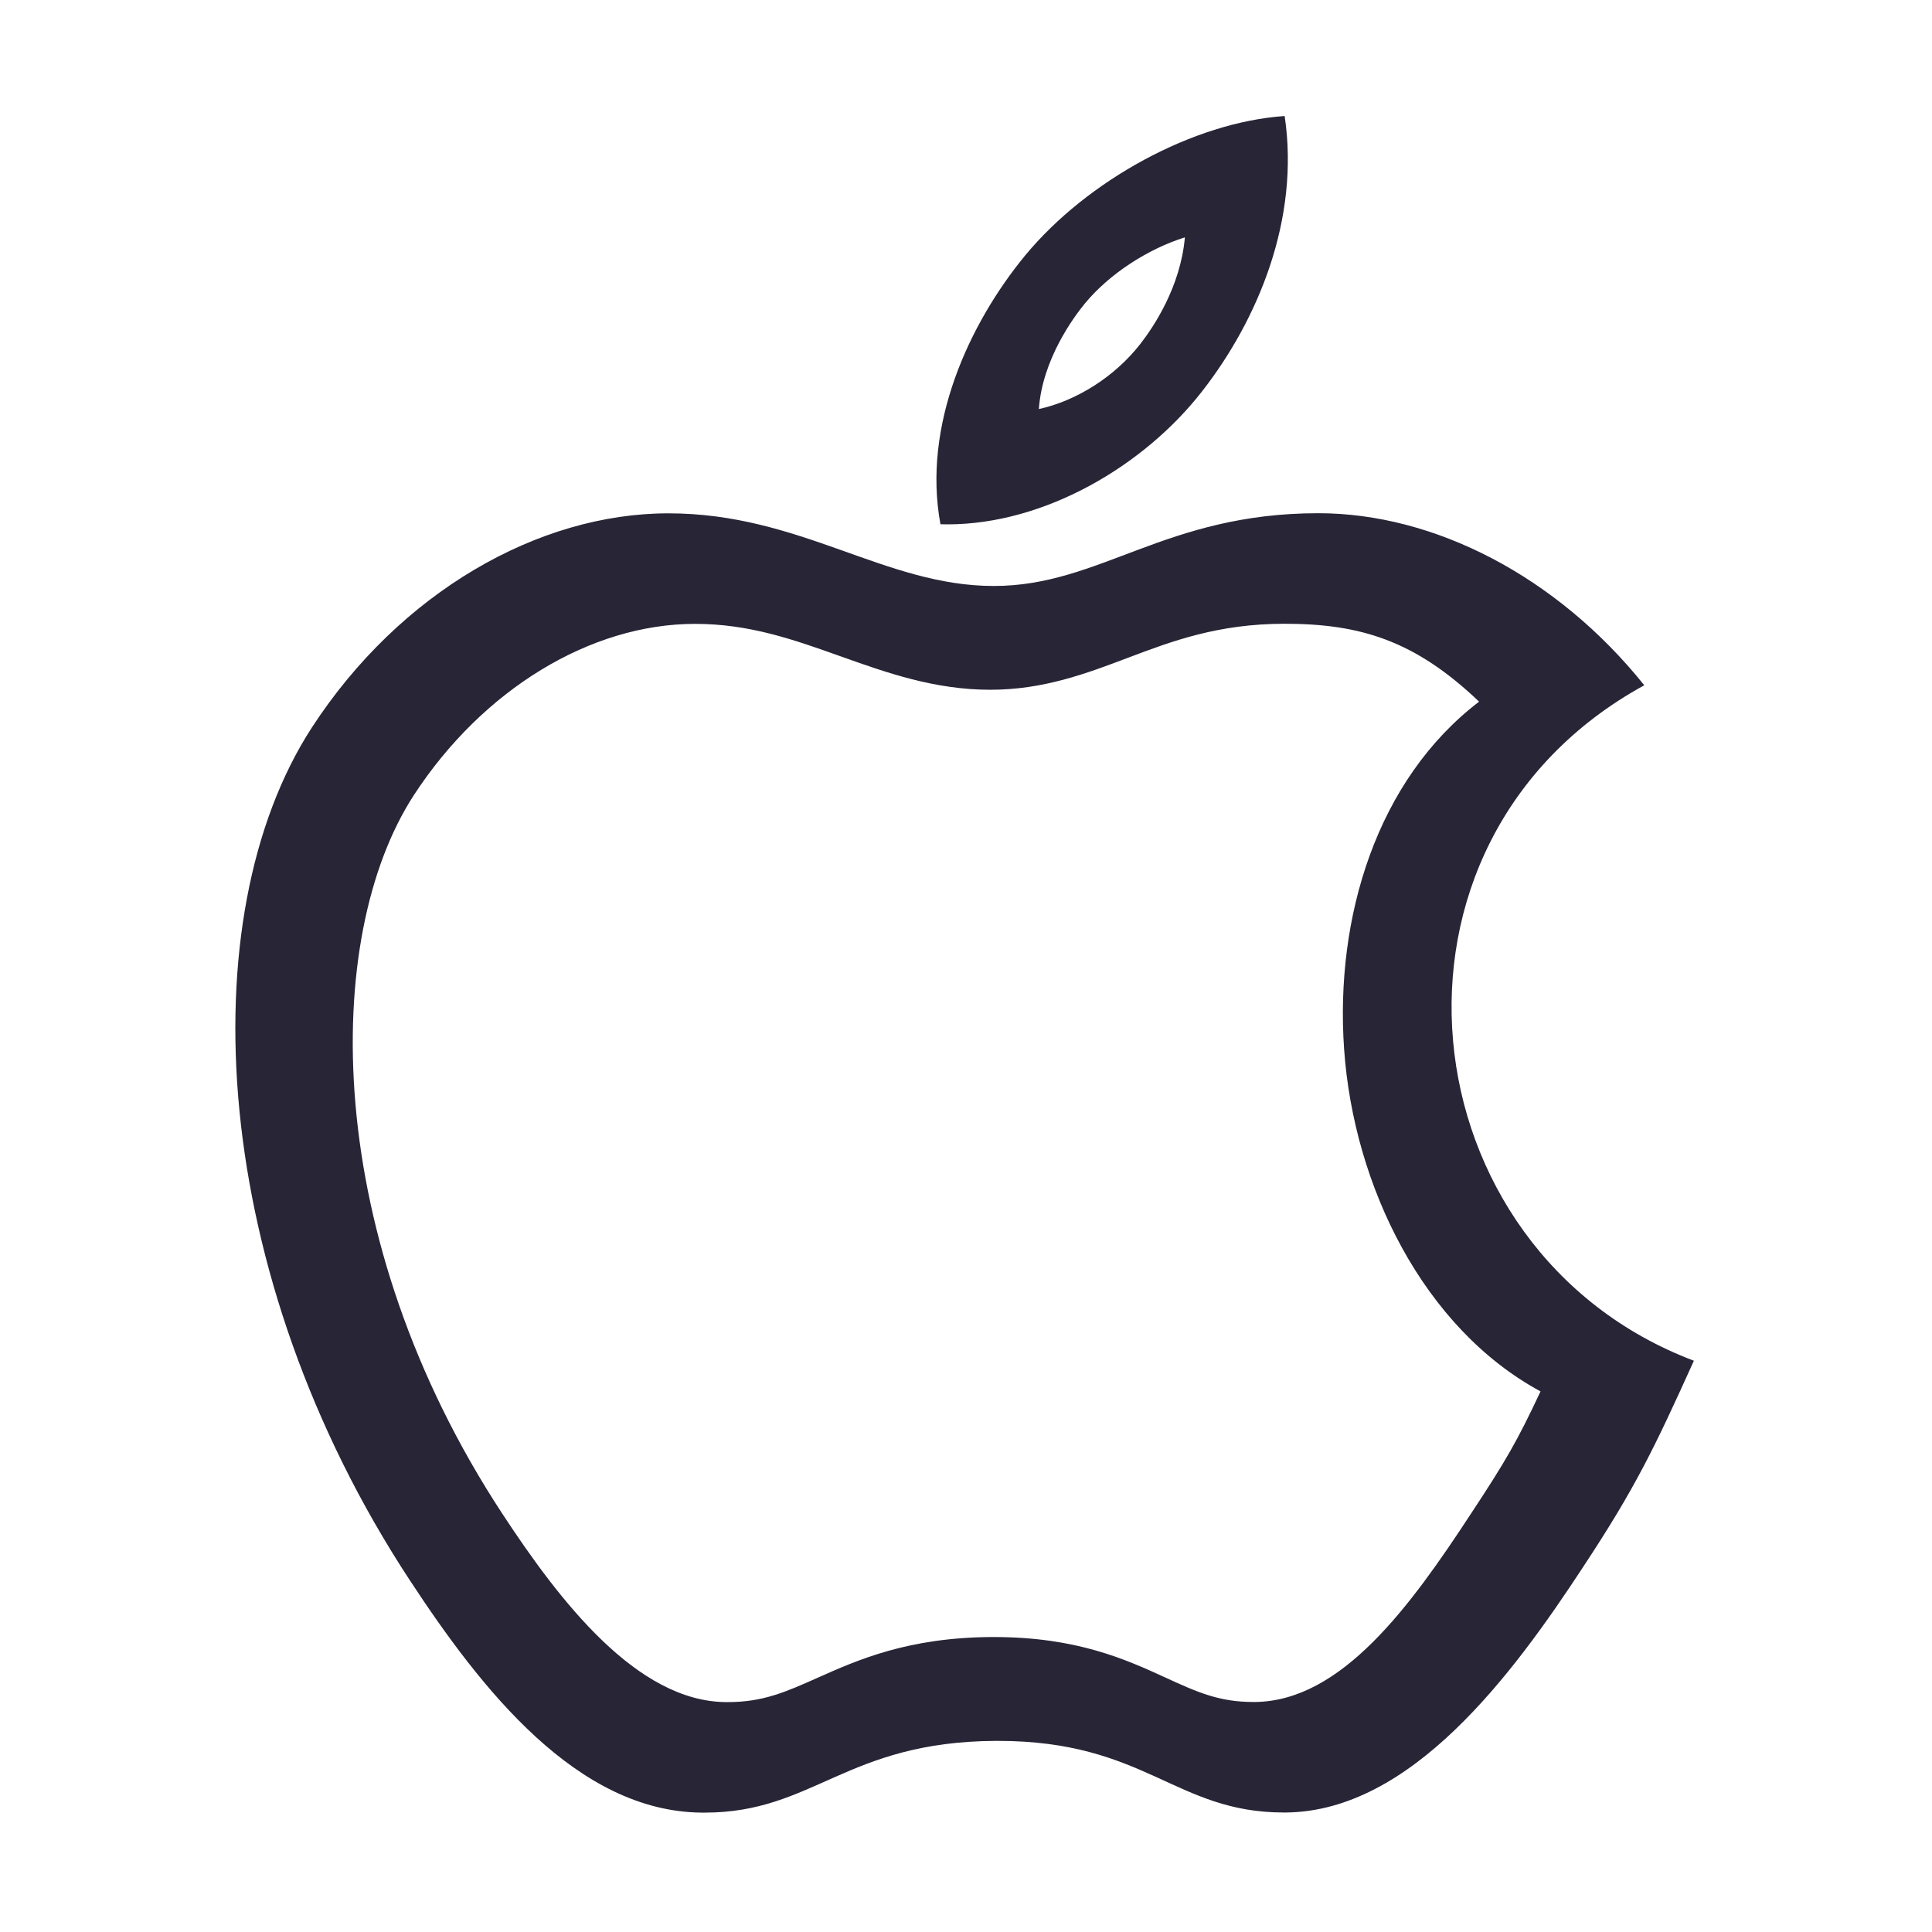
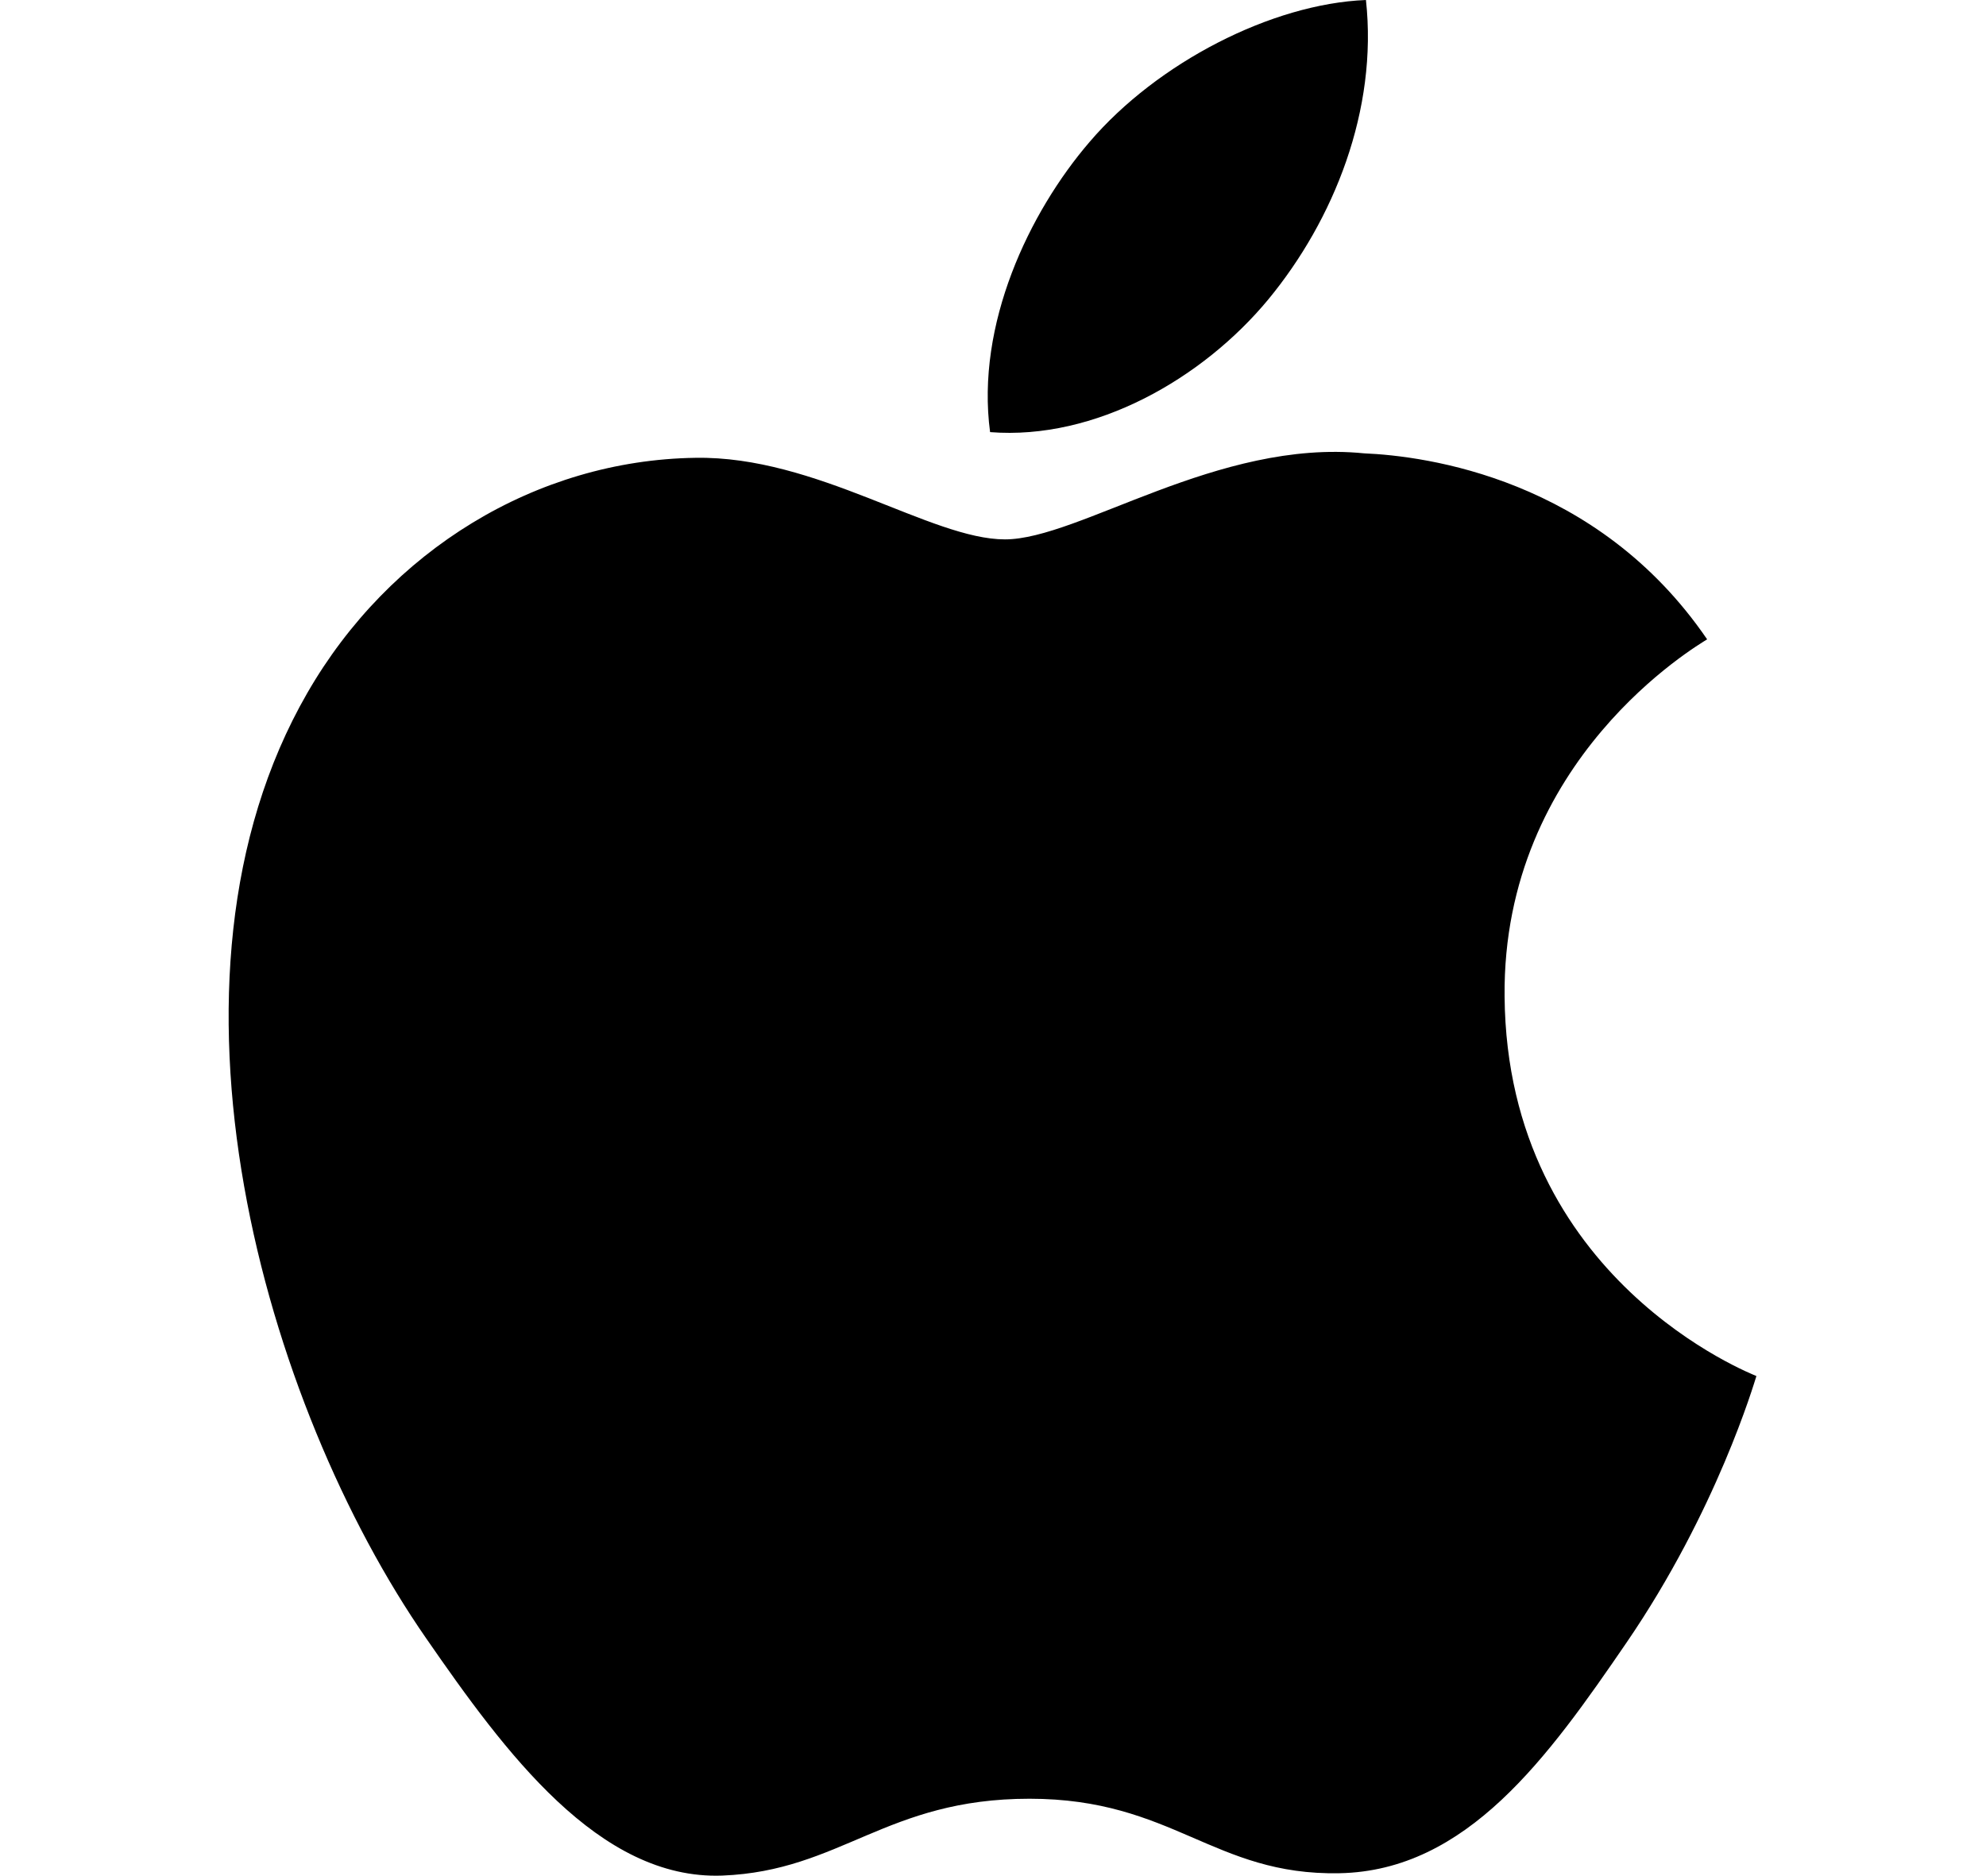
- <svg xmlns="http://www.w3.org/2000/svg" t="1678004314174" class="icon" viewBox="0 0 1024 1024" version="1.1" p-id="10037" width="200" height="200">
-   <path d="M628.014 125.801c-2.313 26.259-16.61 47.514-23.671 56.564-13.512 17.337-33.847 30.104-53.726 34.441 1.865-26.391 18.57-48.873 24.45-56.019C588.064 145.086 608.409 131.955 628.014 125.801L628.014 125.801zM680.887 330.604c40.271 0 69.151 8.97 103.062 41.282-54.172 41.39-76.458 114.271-71.537 184.253 5.082 72.622 42.207 147.851 104.108 181.331-12.412 26.452-18.439 36.847-36.925 64.884-32.205 49.197-68.601 99.273-114.463 99.741l-0.801 0c-18.38 0-30.125-5.395-46.383-12.836-20.974-9.616-47.111-21.595-91.118-21.595l-1.334 0c-44.268 0.265-70.863 12.105-92.235 21.63-16.729 7.458-28.822 12.851-47.41 12.851l-1.137 0c-47.174-0.356-88.07-53.507-118.434-99.786-96.061-146.272-95.908-305.381-47.01-380.787 36.524-56.087 93.678-90.909 149.142-90.909 28.842 0 52.252 8.343 77.055 17.178 24.485 8.715 49.803 17.744 79.434 17.744 28.11 0 50.742-8.556 72.623-16.826 23.592-8.924 48.021-18.154 83.366-18.154L680.887 330.604zM680.894 61.495c-48.25 3.269-104.547 34.015-137.524 73.885-29.903 36.347-54.594 90.174-44.908 142.48 1.277 0.045 2.527 0.057 3.789 0.057 51.362 0 103.964-30.838 134.831-70.441 29.59-37.904 51.966-91.306 43.813-145.982L680.894 61.495zM698.744 272.016c-81.283 0-115.547 38.566-171.973 38.566-58.001 0-102.196-38.502-172.52-38.502-69.034 0-142.328 41.9-188.97 113.542-65.332 100.753-54.259 290.249 51.883 451.872 37.851 57.702 88.615 122.714 154.849 123.231 0.501 0 0.984 0 1.47 0 57.816 0 74.806-37.546 154.122-38.02 0.445 0 0.859 0 1.3 0 78.304 0 93.887 37.959 151.592 37.959 0.372 0 0.743 0 1.143 0 66.289-0.688 119.788-72.603 157.582-130.337 27.286-41.354 37.419-62.283 58.575-109.112C744.366 663.229 719.613 446.453 871.5 363.205c-46.299-57.779-111.346-91.19-172.755-91.19L698.744 272.016" fill="#272536" p-id="10038" />
+ <svg xmlns="http://www.w3.org/2000/svg" t="1678004161488" class="icon" viewBox="0 0 1084 1024" version="1.1" p-id="7827" width="211.719" height="200">
+   <path d="M821.235 544.015c-1.287-129.73 105.791-191.892 110.553-194.981-60.103-88.031-153.797-100.129-187.259-101.544-79.794-7.979-155.598 46.976-196.01 46.976-40.412 0-102.831-45.689-168.983-44.53-86.873 1.287-167.053 50.579-211.84 128.443-90.347 156.757-23.166 388.932 64.865 515.959 42.986 62.162 94.337 132.046 161.647 129.601 64.865-2.574 89.318-41.956 167.696-41.956s100.386 41.956 169.112 40.669c69.755-1.287 114.028-63.449 156.757-125.869 49.421-72.201 69.755-142.085 70.914-145.56C957.142 750.45 822.522 698.97 821.235 544.015L821.235 544.015 821.235 544.015zM692.278 163.449c35.779-43.372 59.846-103.475 53.282-163.449-51.48 2.059-113.9 34.234-150.836 77.477C561.647 115.959 532.561 177.22 540.412 235.907 597.812 240.412 656.499 206.692 692.278 163.449L692.278 163.449 692.278 163.449z" p-id="7828" />
</svg>
